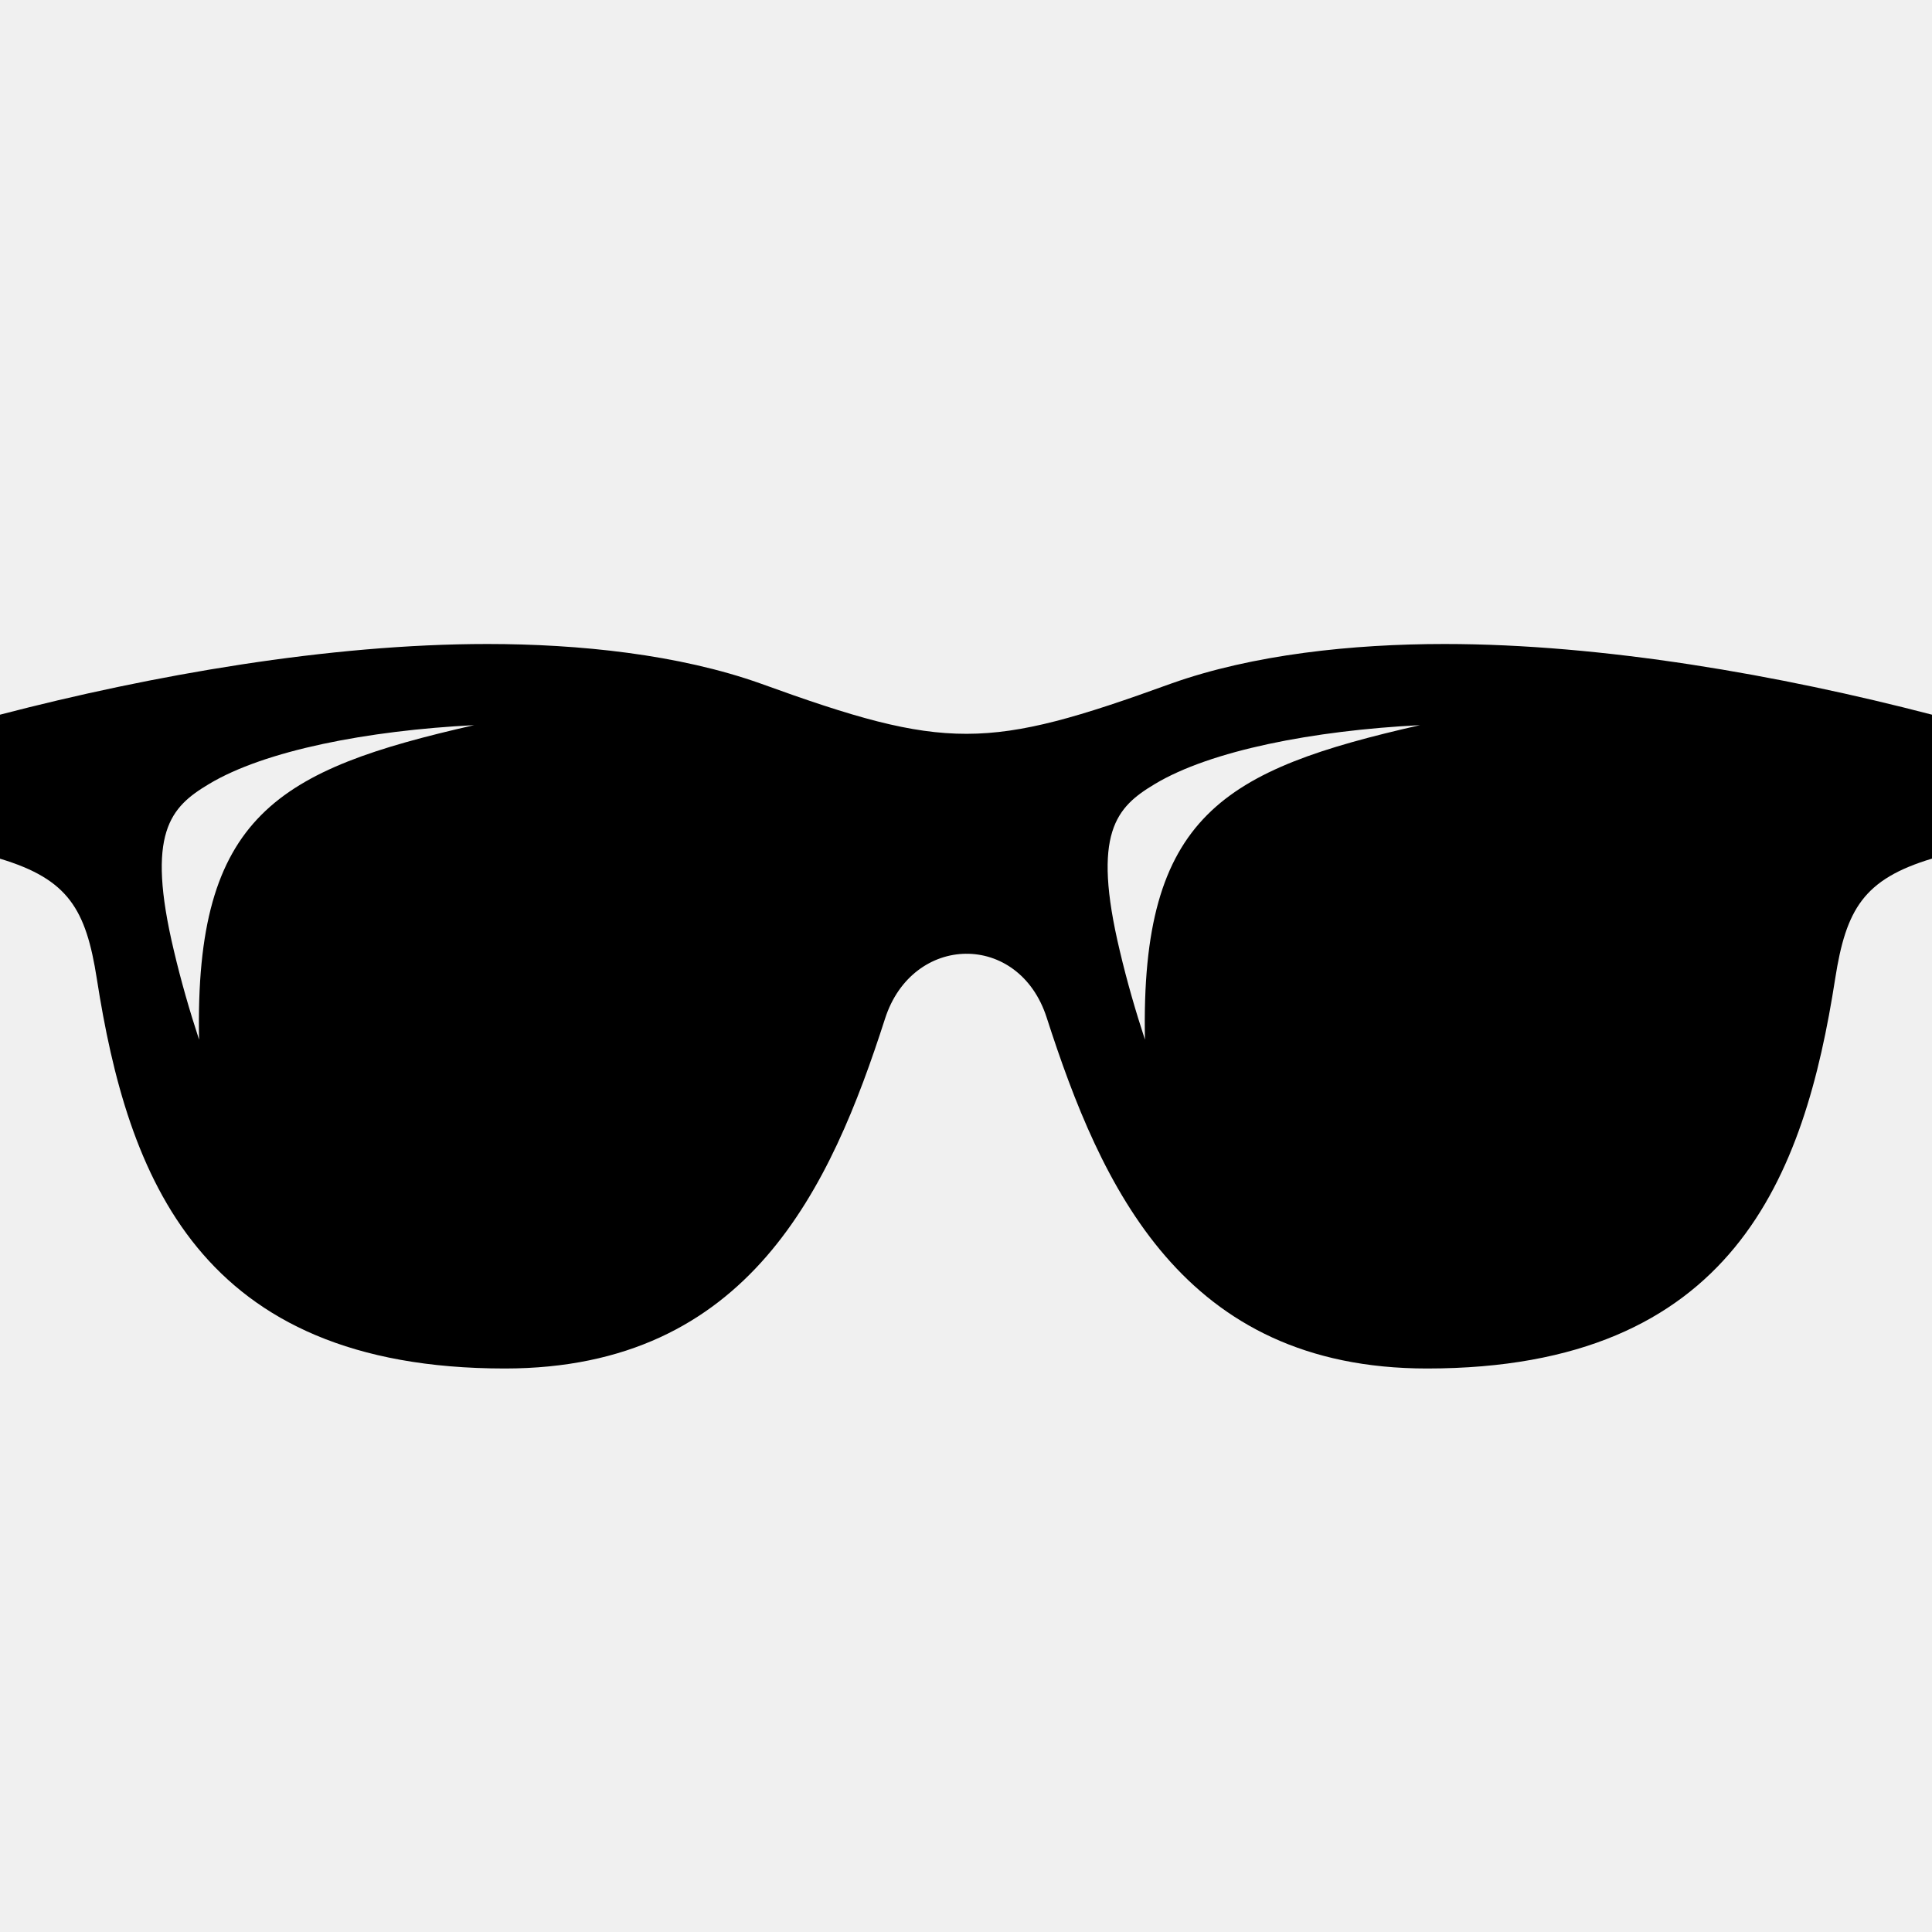
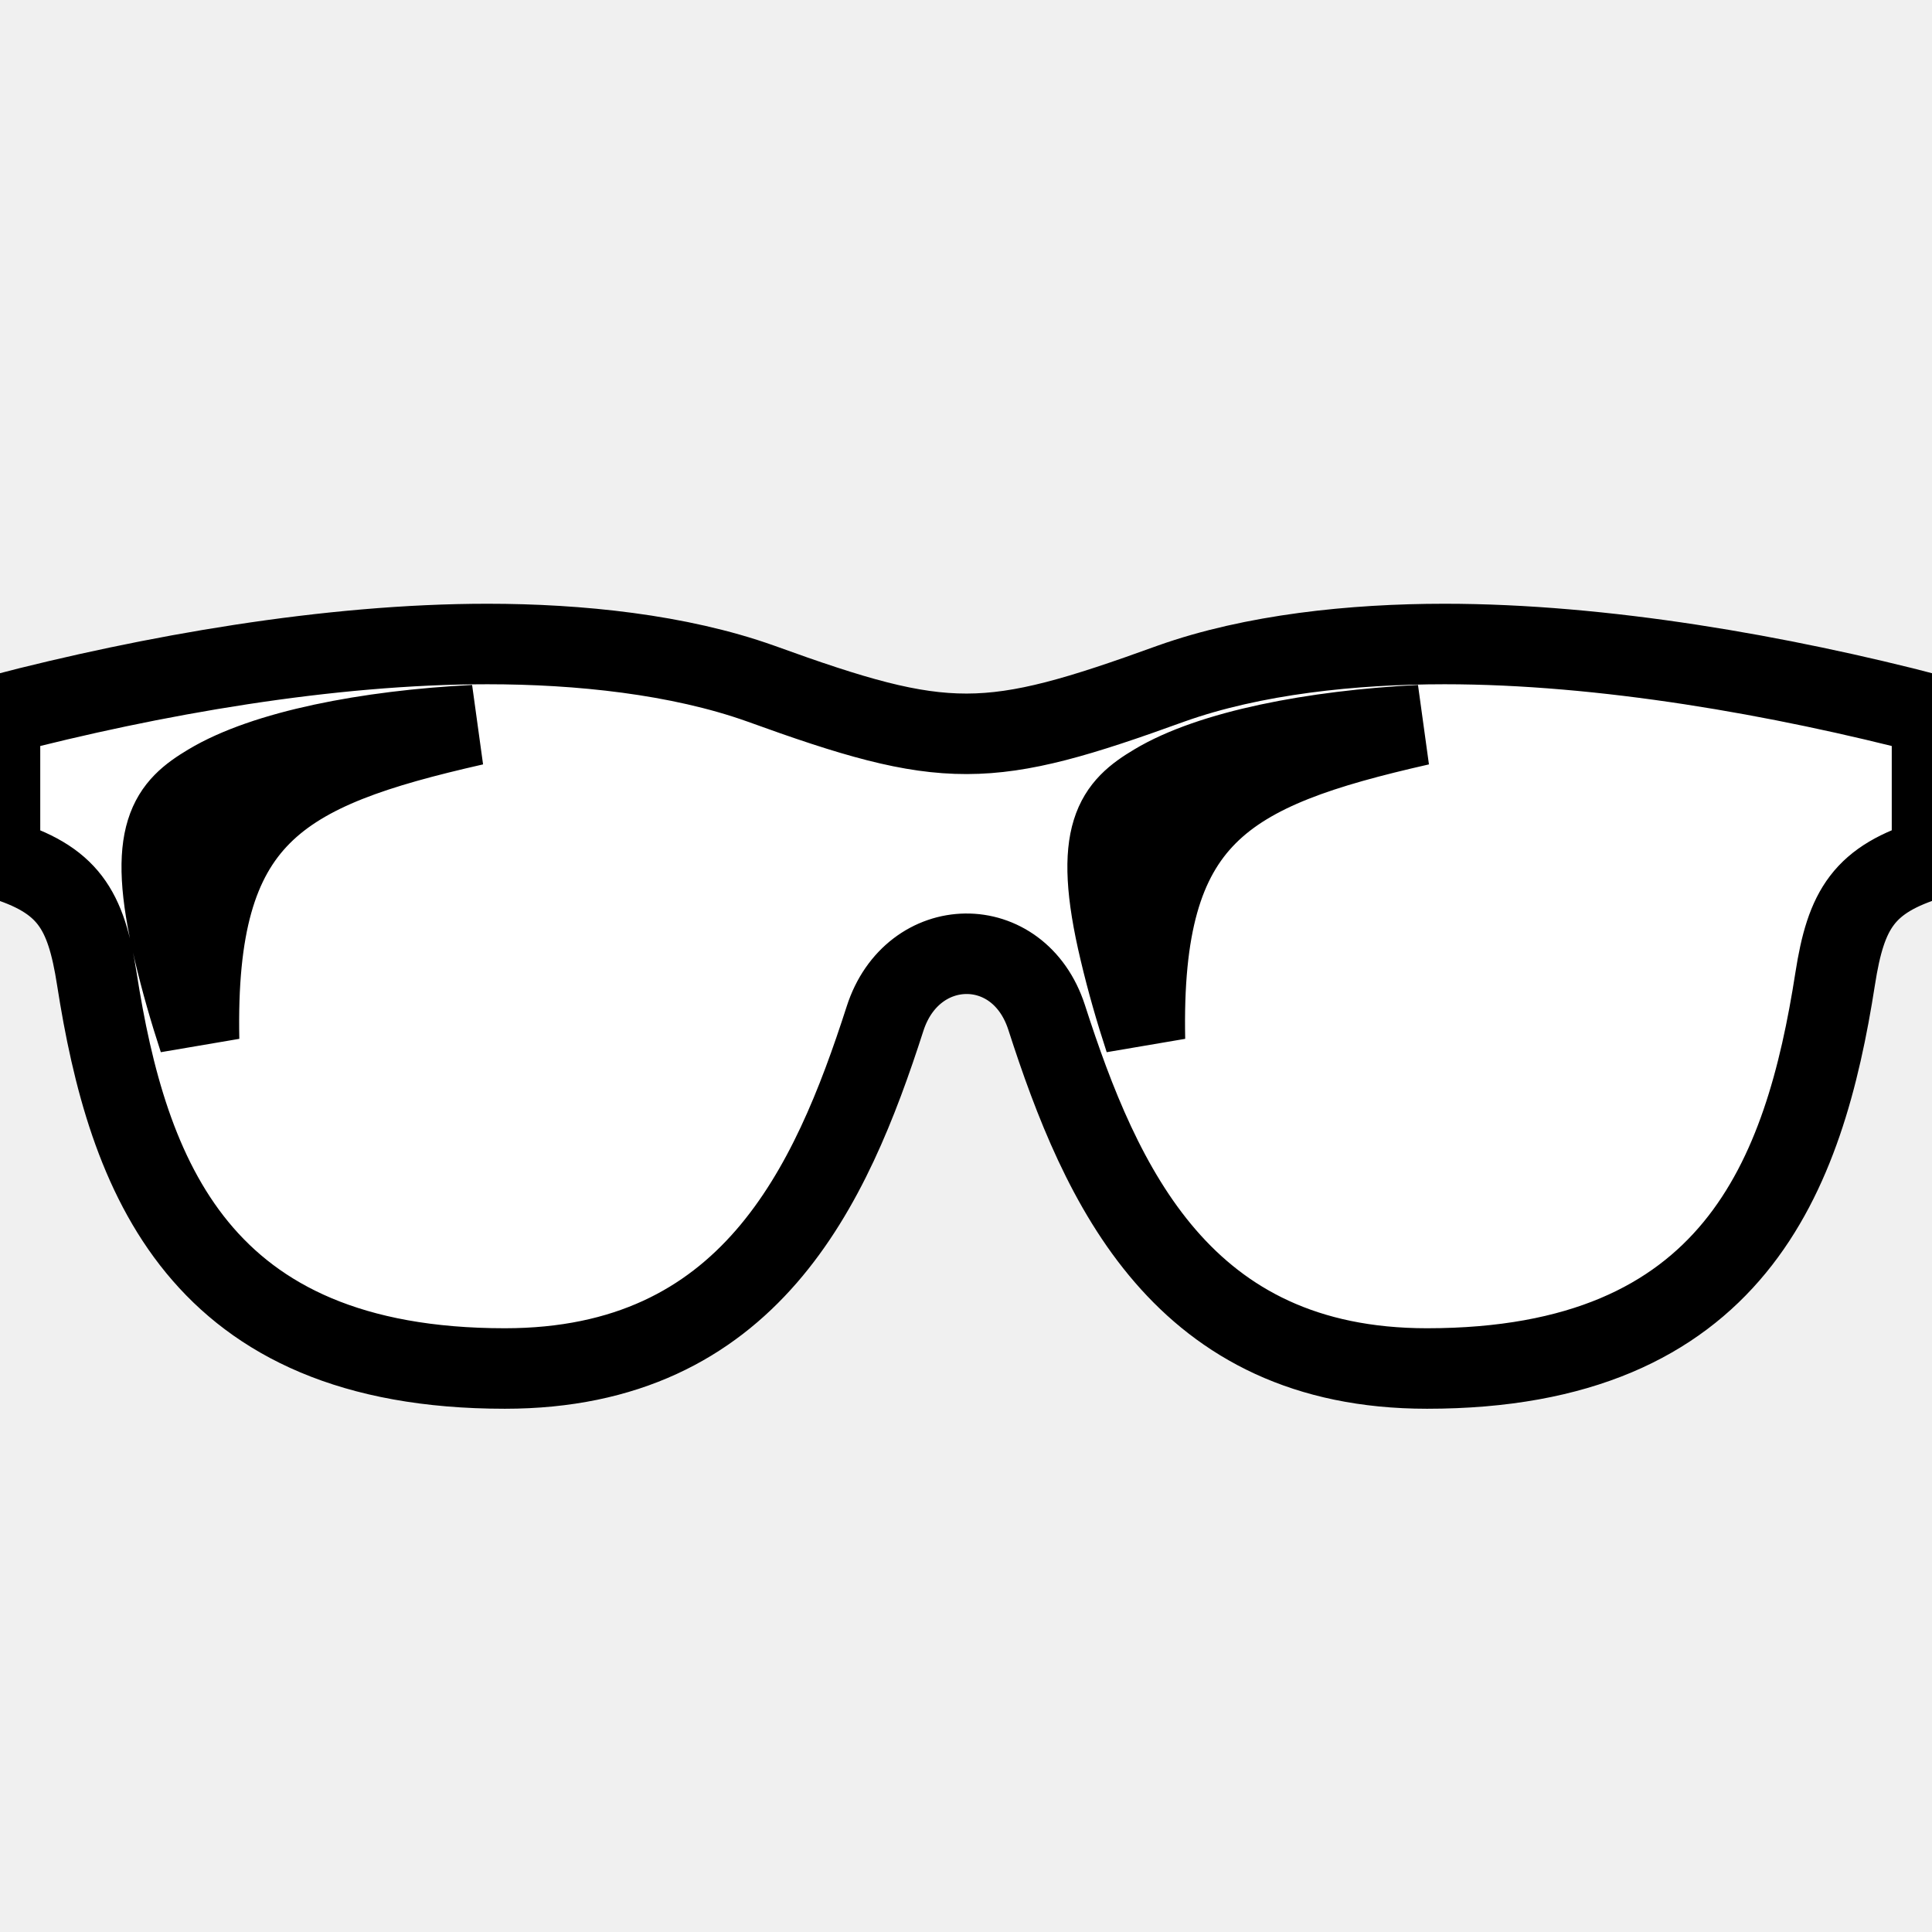
- <svg xmlns="http://www.w3.org/2000/svg" width="24" height="24" viewBox="0 0 24 24">
+ <svg xmlns="http://www.w3.org/2000/svg" fill="white" stroke="black" width="24" height="24" viewBox="0 0 24 24">
  <path d="M17.945 8c-1.139 0-2.377.129-3.395.491-2.283.828-2.791.838-5.102 0-1.016-.362-2.257-.491-3.393-.491-1.971 0-4.17.387-6.055.878v1.789c.848.255 1.068.627 1.203 1.493.381 2.443 1.256 4.84 5.068 4.84 3.037 0 4.051-2.259 4.723-4.345.34-1.06 1.662-1.087 2.008-.015.674 2.089 1.682 4.36 4.725 4.36 3.814 0 4.689-2.397 5.07-4.841.135-.866.355-1.237 1.203-1.493v-1.788c-1.887-.491-4.084-.878-6.055-.878zm-15.472 4.915c-.117-.357-.223-.724-.312-1.101-.352-1.473-.043-1.789.434-2.074.695-.418 1.973-.665 3.295-.732-2.437.554-3.474 1.117-3.417 3.907zm11.75 0c-.117-.357-.223-.724-.312-1.101-.352-1.473-.043-1.789.434-2.074.695-.418 1.973-.665 3.295-.732-2.437.554-3.474 1.117-3.417 3.907z" />
</svg>
